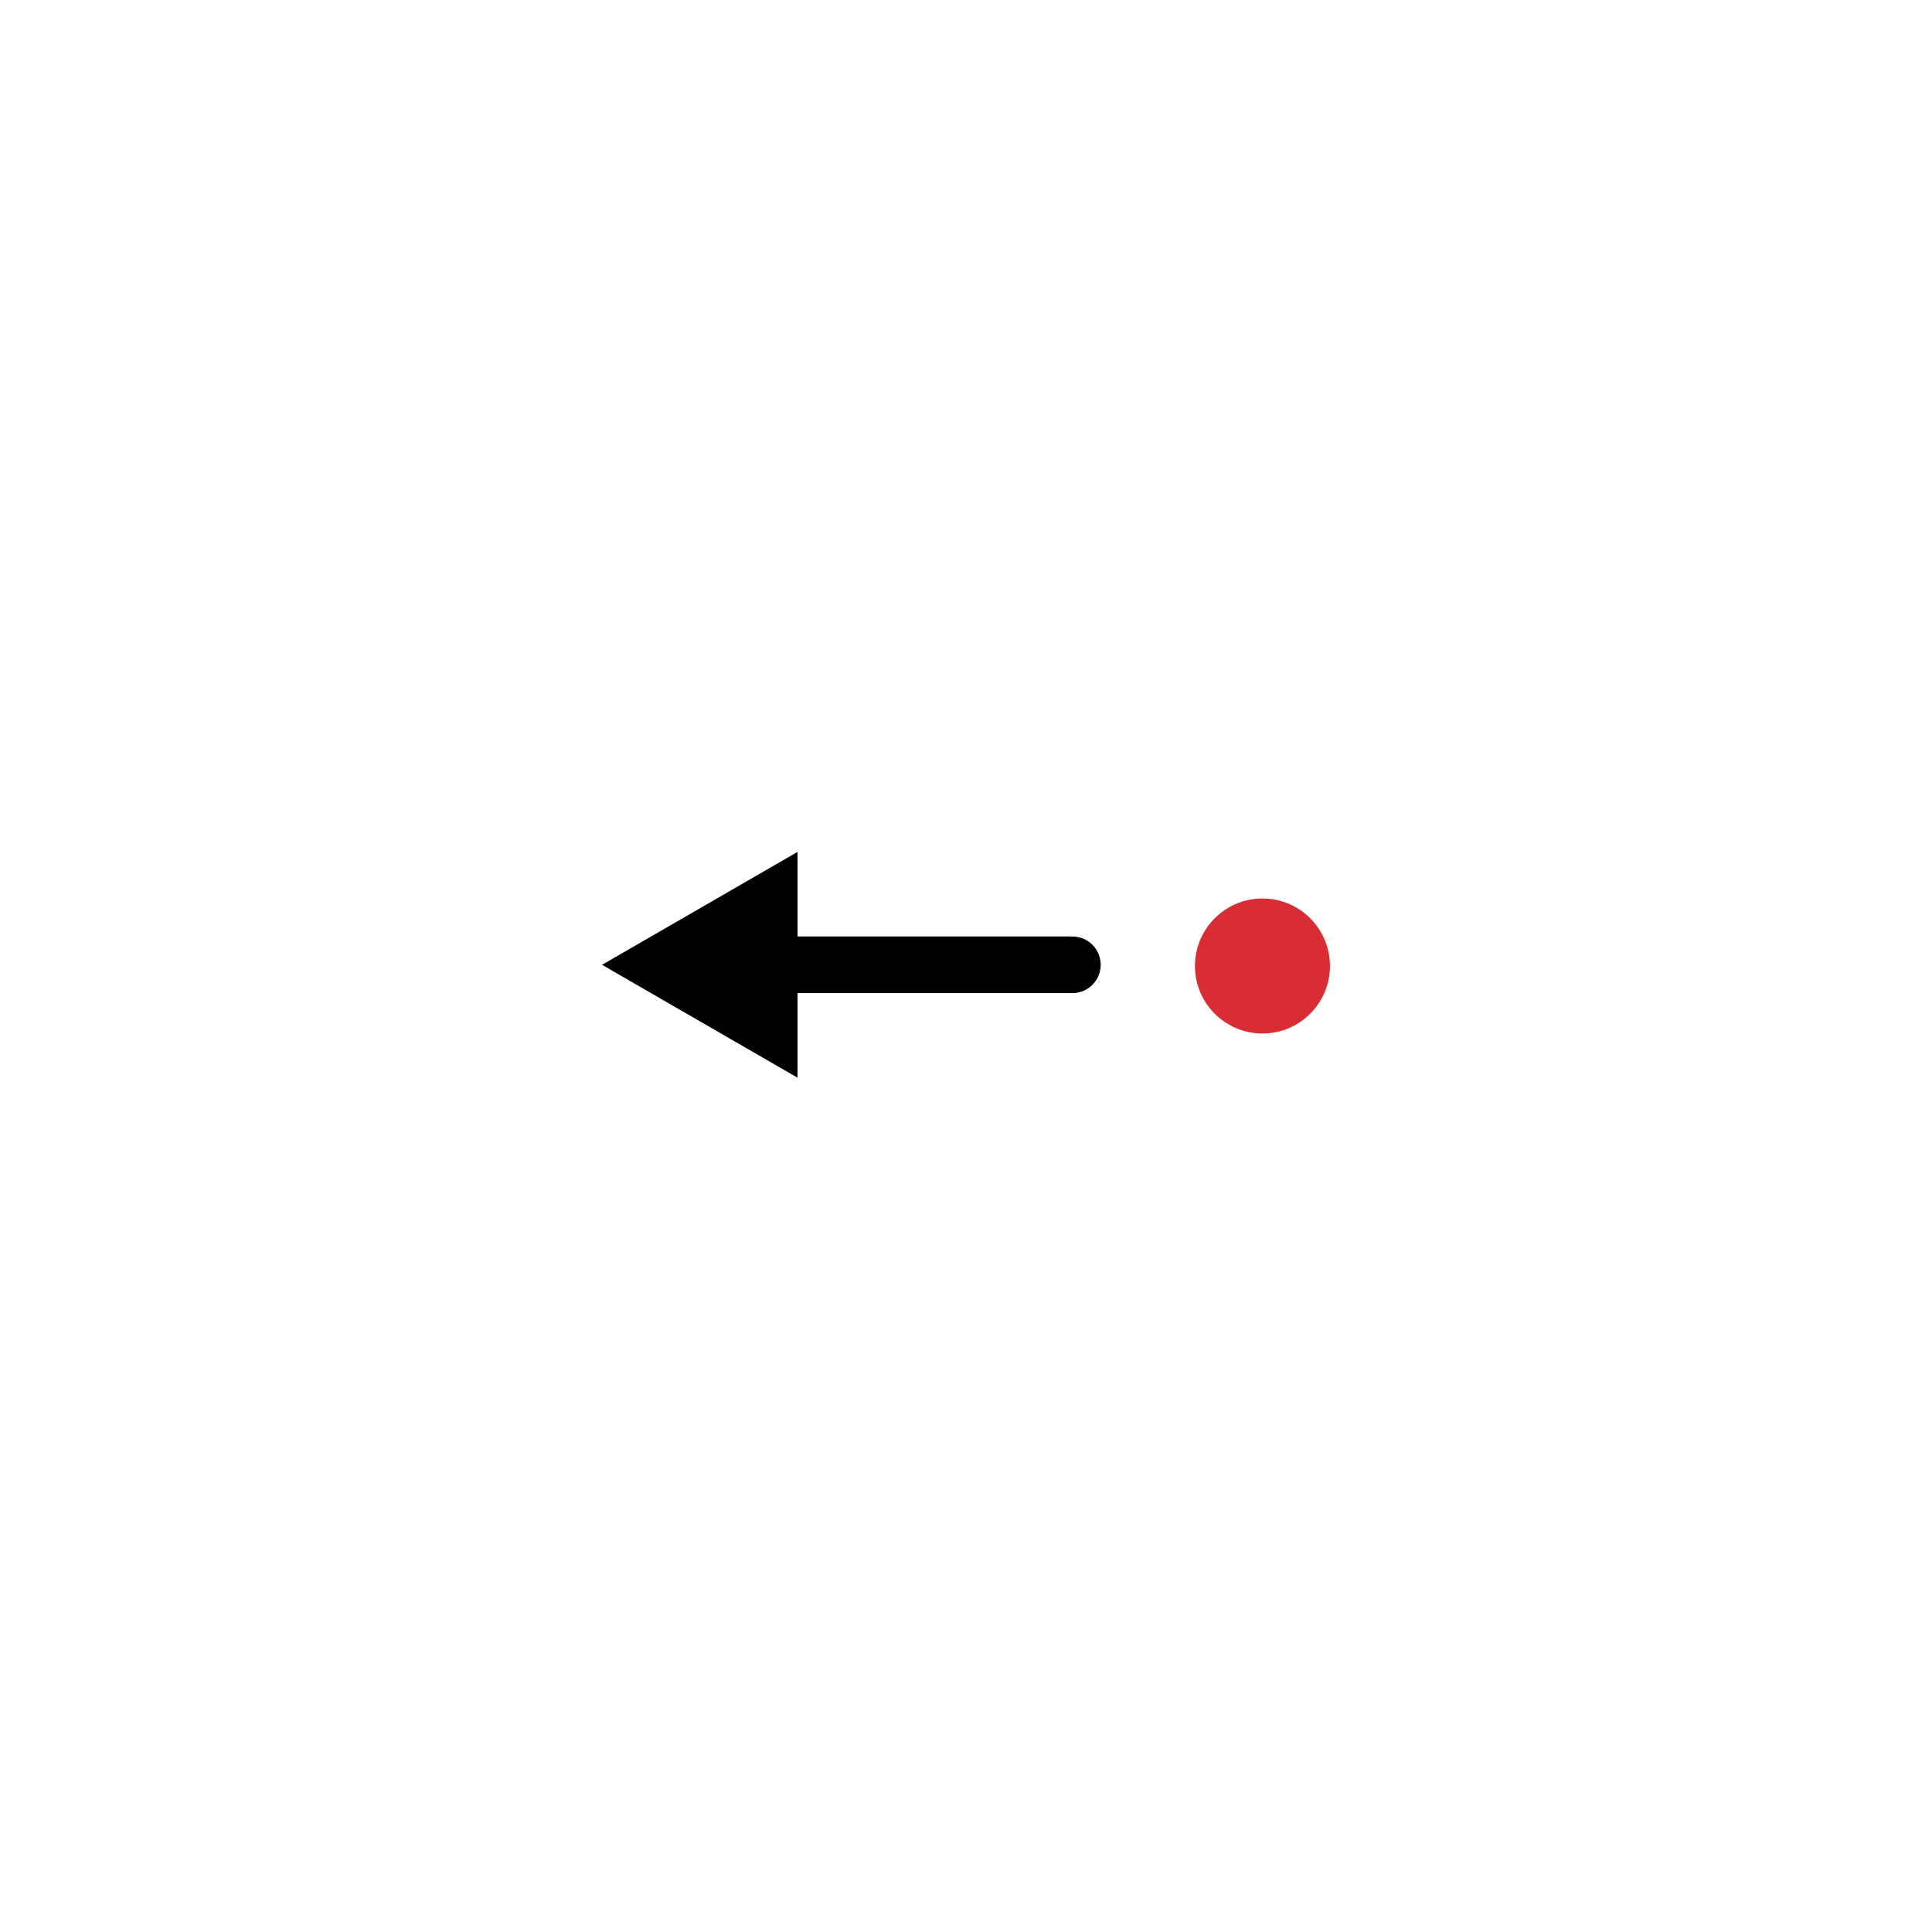
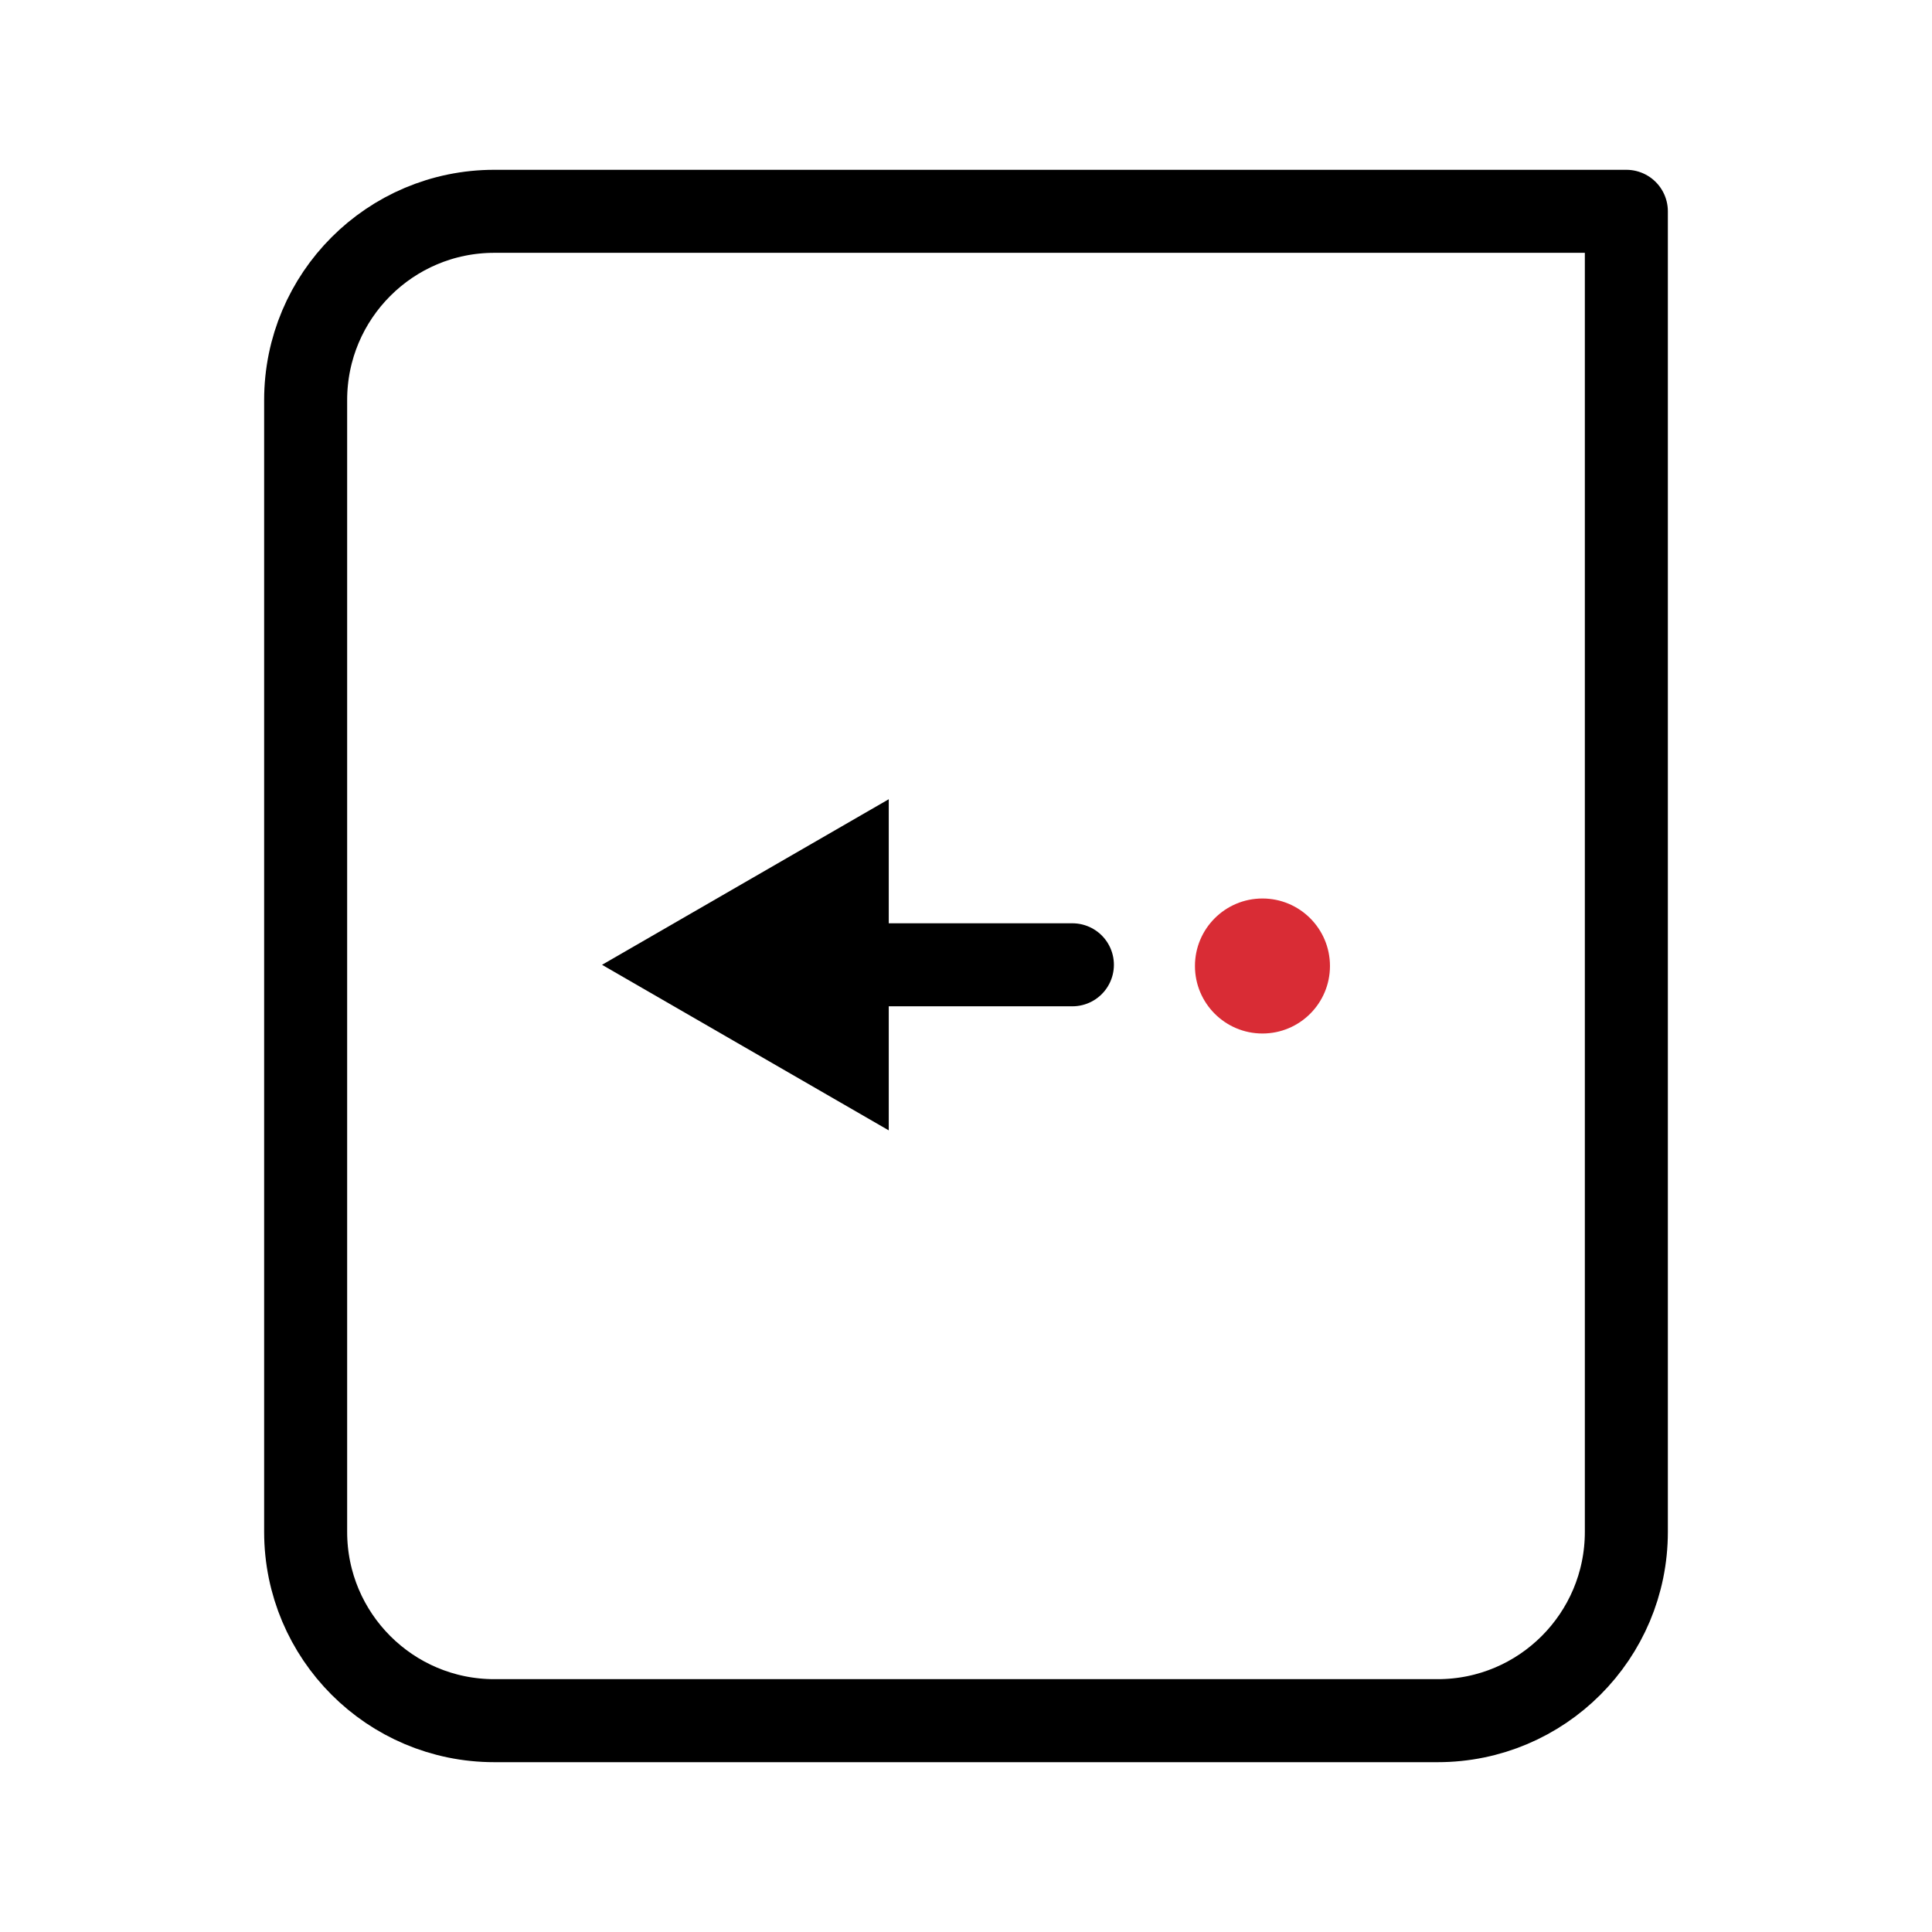
<svg xmlns="http://www.w3.org/2000/svg" id="Layer_1" data-name="Layer 1" viewBox="0 0 1024 1024">
  <defs>
    <style>
      .cls-1 {
+         fill: #d92c35;
+       }
+ 
+       .cls-2 {
        fill: none;
        stroke: #000;
        stroke-linecap: round;
        stroke-linejoin: round;
-         stroke-width: 30px;
-       }
- 
-       .cls-2 {
-         fill: #d92c35;
+         stroke-width: 44px;
      }
    </style>
  </defs>
+   <path class="cls-2" d="M162,212.06v599.87c0,55.26,44.77,100.06,100,100.06h500c55.23,0,100-44.8,100-100.06V112H262c-55.23,0-100,44.8-100,100.06Z" />
  <g>
-     <line class="cls-1" x1="405.2" y1="511.36" x2="568.39" y2="511.36" />
-     <polygon points="422.71 571.2 319.09 511.37 422.71 451.53 422.71 571.2" />
+     <g>
+       <line class="cls-2" x1="445.39" y1="511.36" x2="568.39" y2="511.36" />
+       <polygon points="471.06 599.12 319.09 511.37 471.06 423.61 471.06 599.12" />
+     </g>
+     <circle class="cls-1" cx="669.13" cy="512" r="35.78" />
  </g>
-   <circle class="cls-2" cx="669.13" cy="512" r="35.78" />
</svg>
